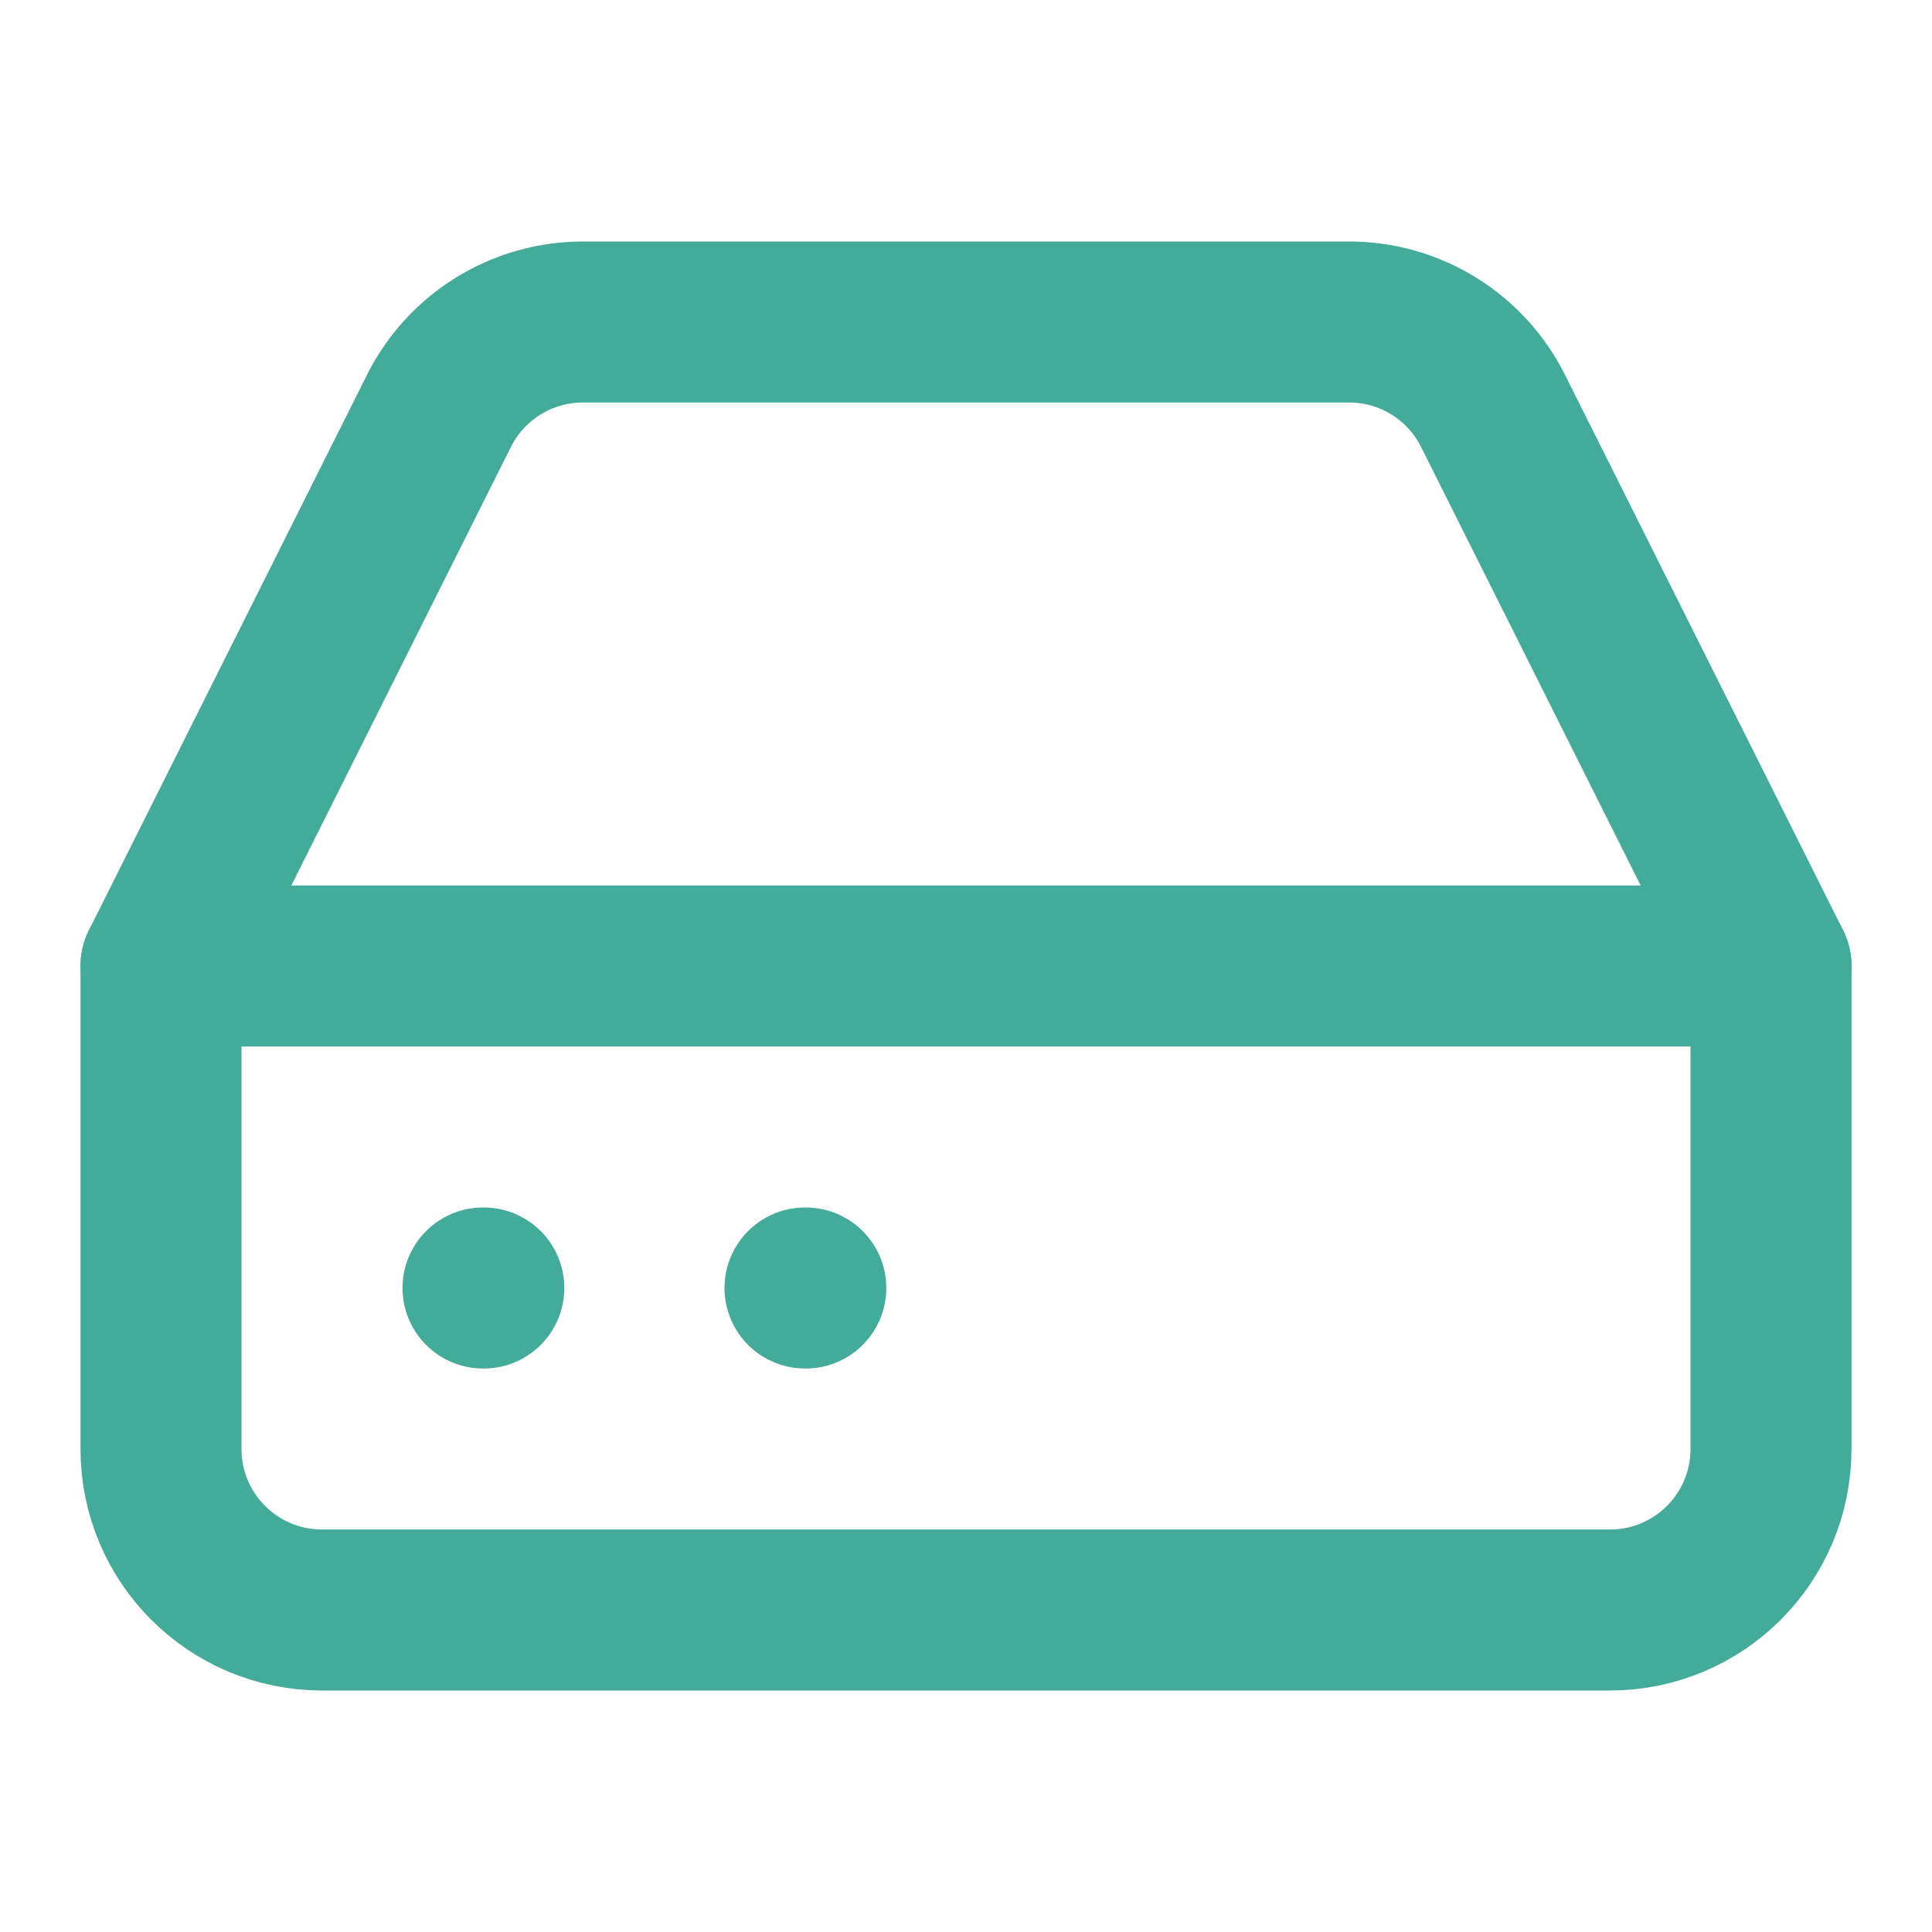
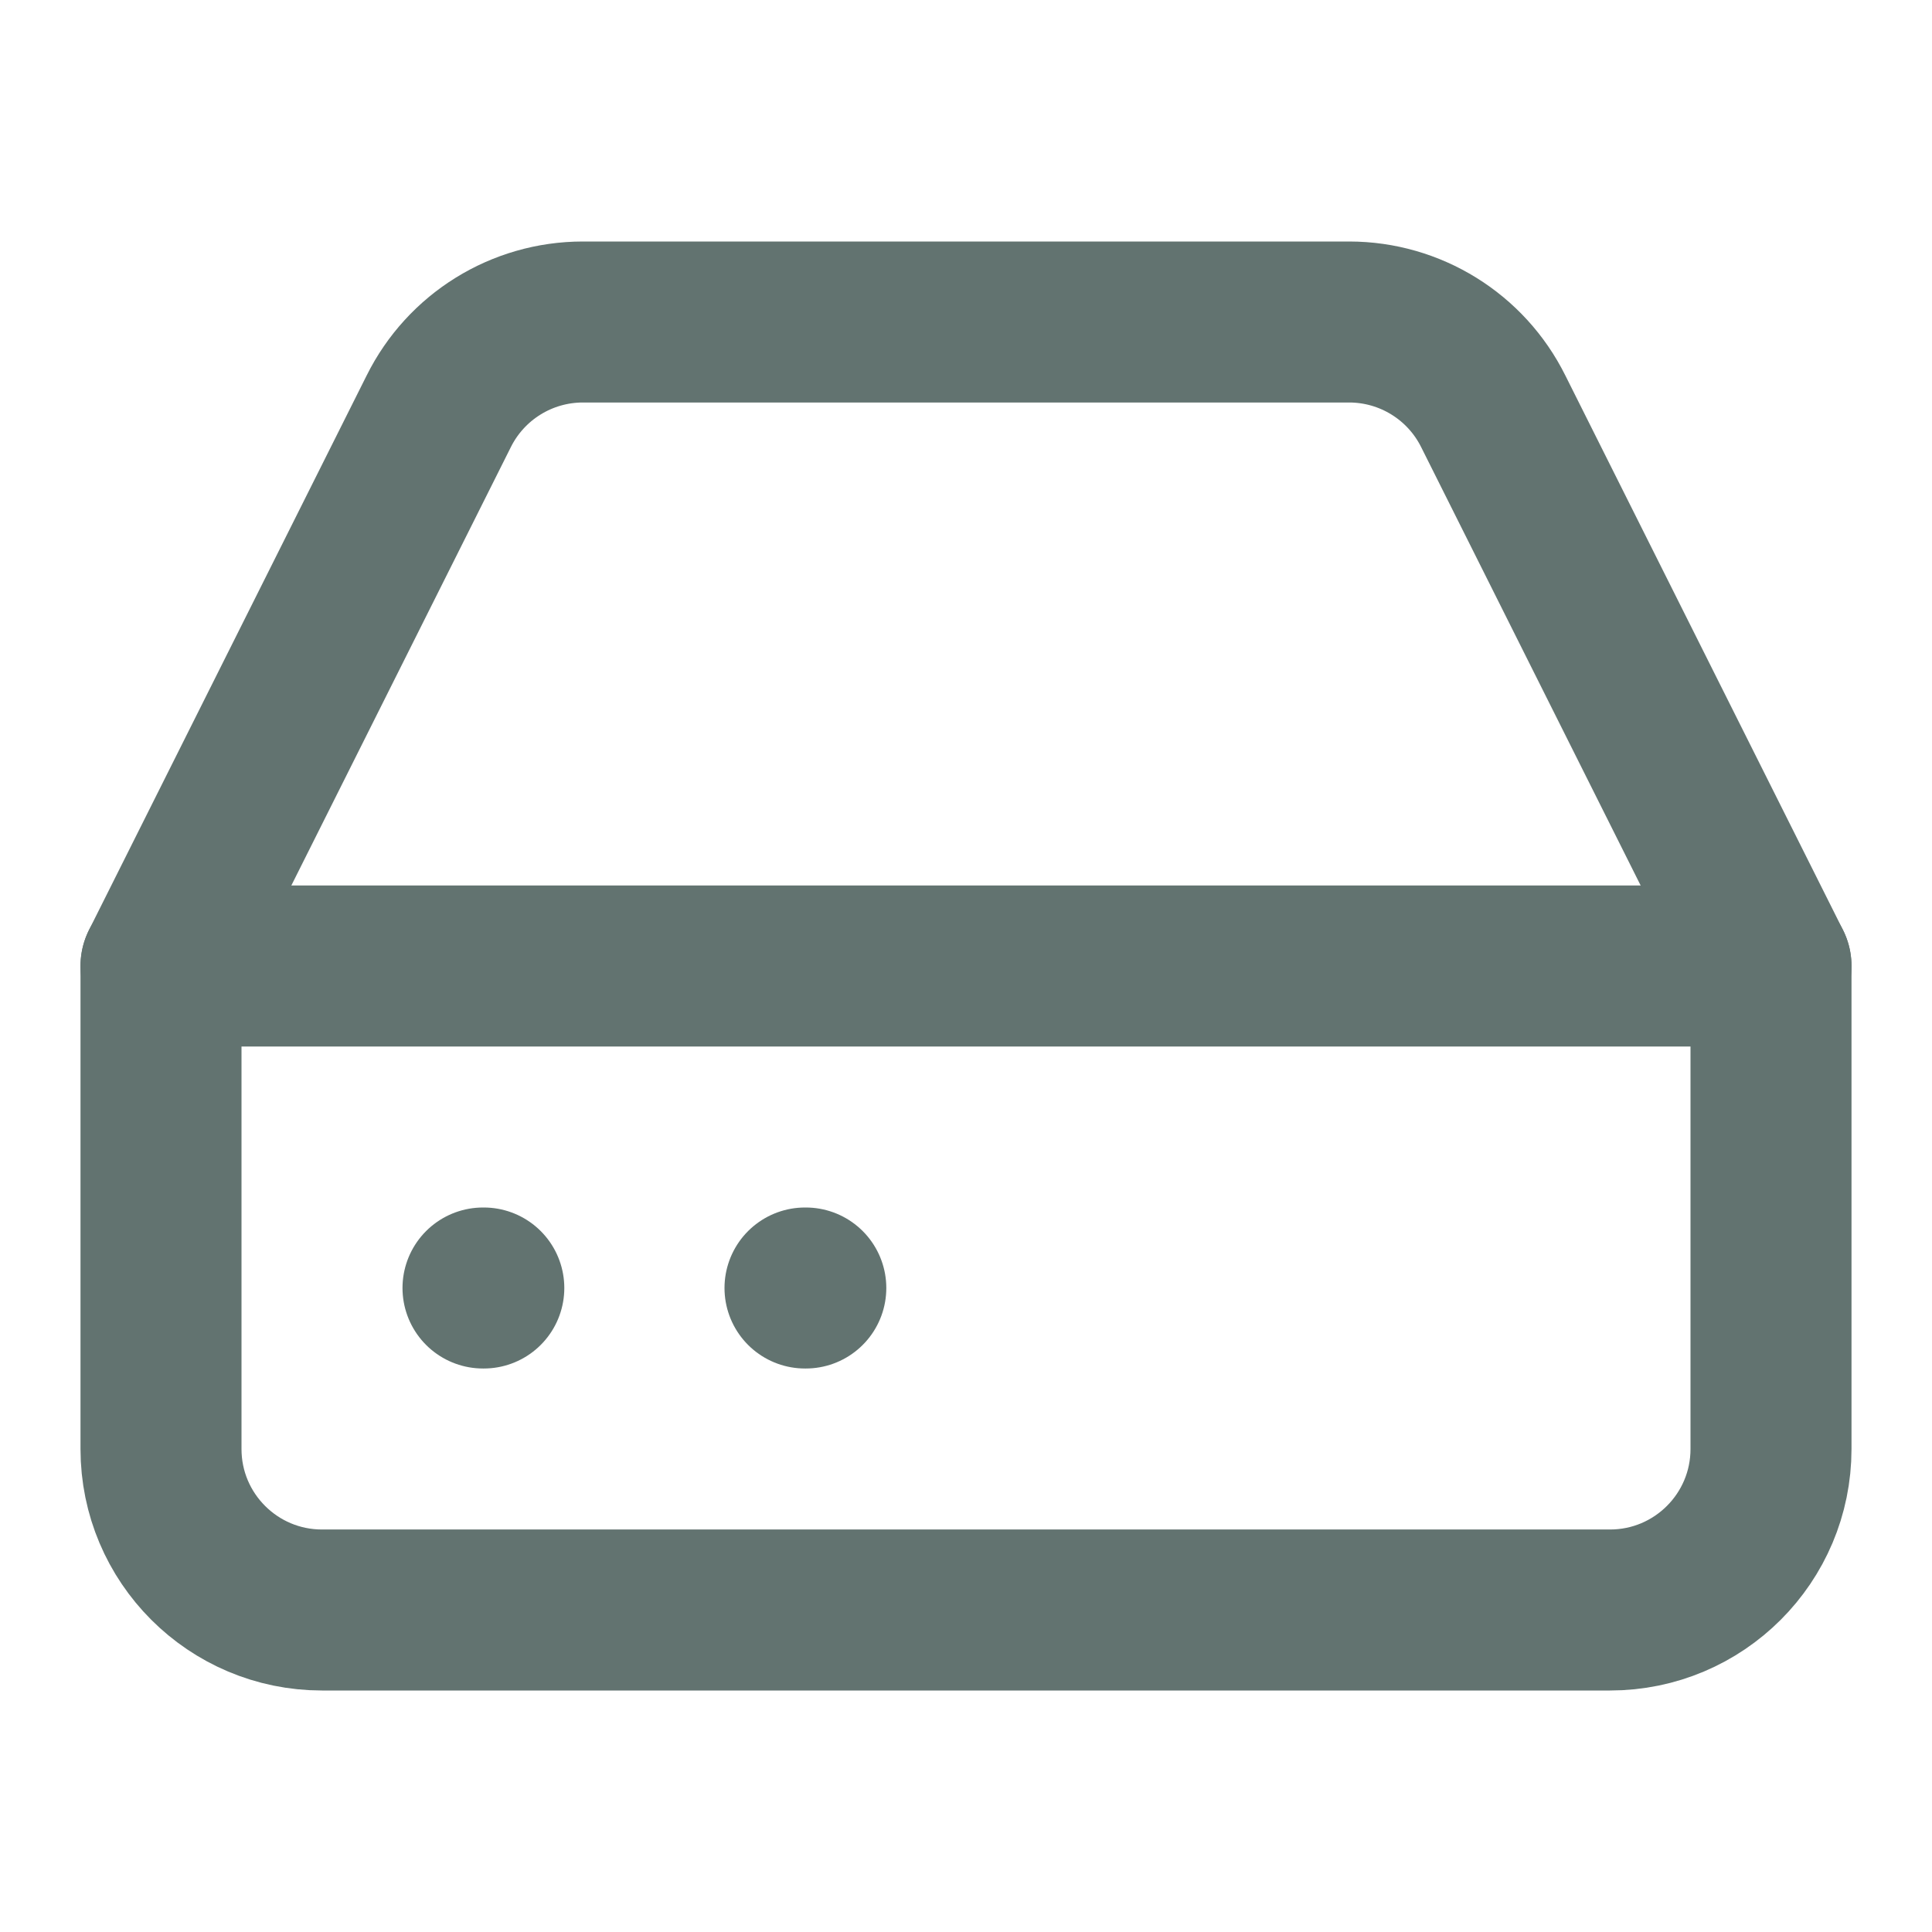
- <svg xmlns="http://www.w3.org/2000/svg" width="24" height="24" viewBox="0 0 24 24" fill="none" stroke="#44AA99" stroke-width="2" stroke-linecap="round" stroke-linejoin="round" class="feather feather-hard-drive">
+ <svg xmlns="http://www.w3.org/2000/svg" width="24" height="24" viewBox="0 0 24 24" fill="none" stroke="#627370" stroke-width="2" stroke-linecap="round" stroke-linejoin="round" class="feather feather-hard-drive">
  <line x1="22" y1="12" x2="2" y2="12" />
  <path d="M5.45 5.11L2 12v6a2 2 0 0 0 2 2h16a2 2 0 0 0 2-2v-6l-3.45-6.89A2 2 0 0 0 16.76 4H7.24a2 2 0 0 0-1.79 1.11z" />
  <line x1="6" y1="16" x2="6.01" y2="16" />
  <line x1="10" y1="16" x2="10.01" y2="16" />
</svg>
